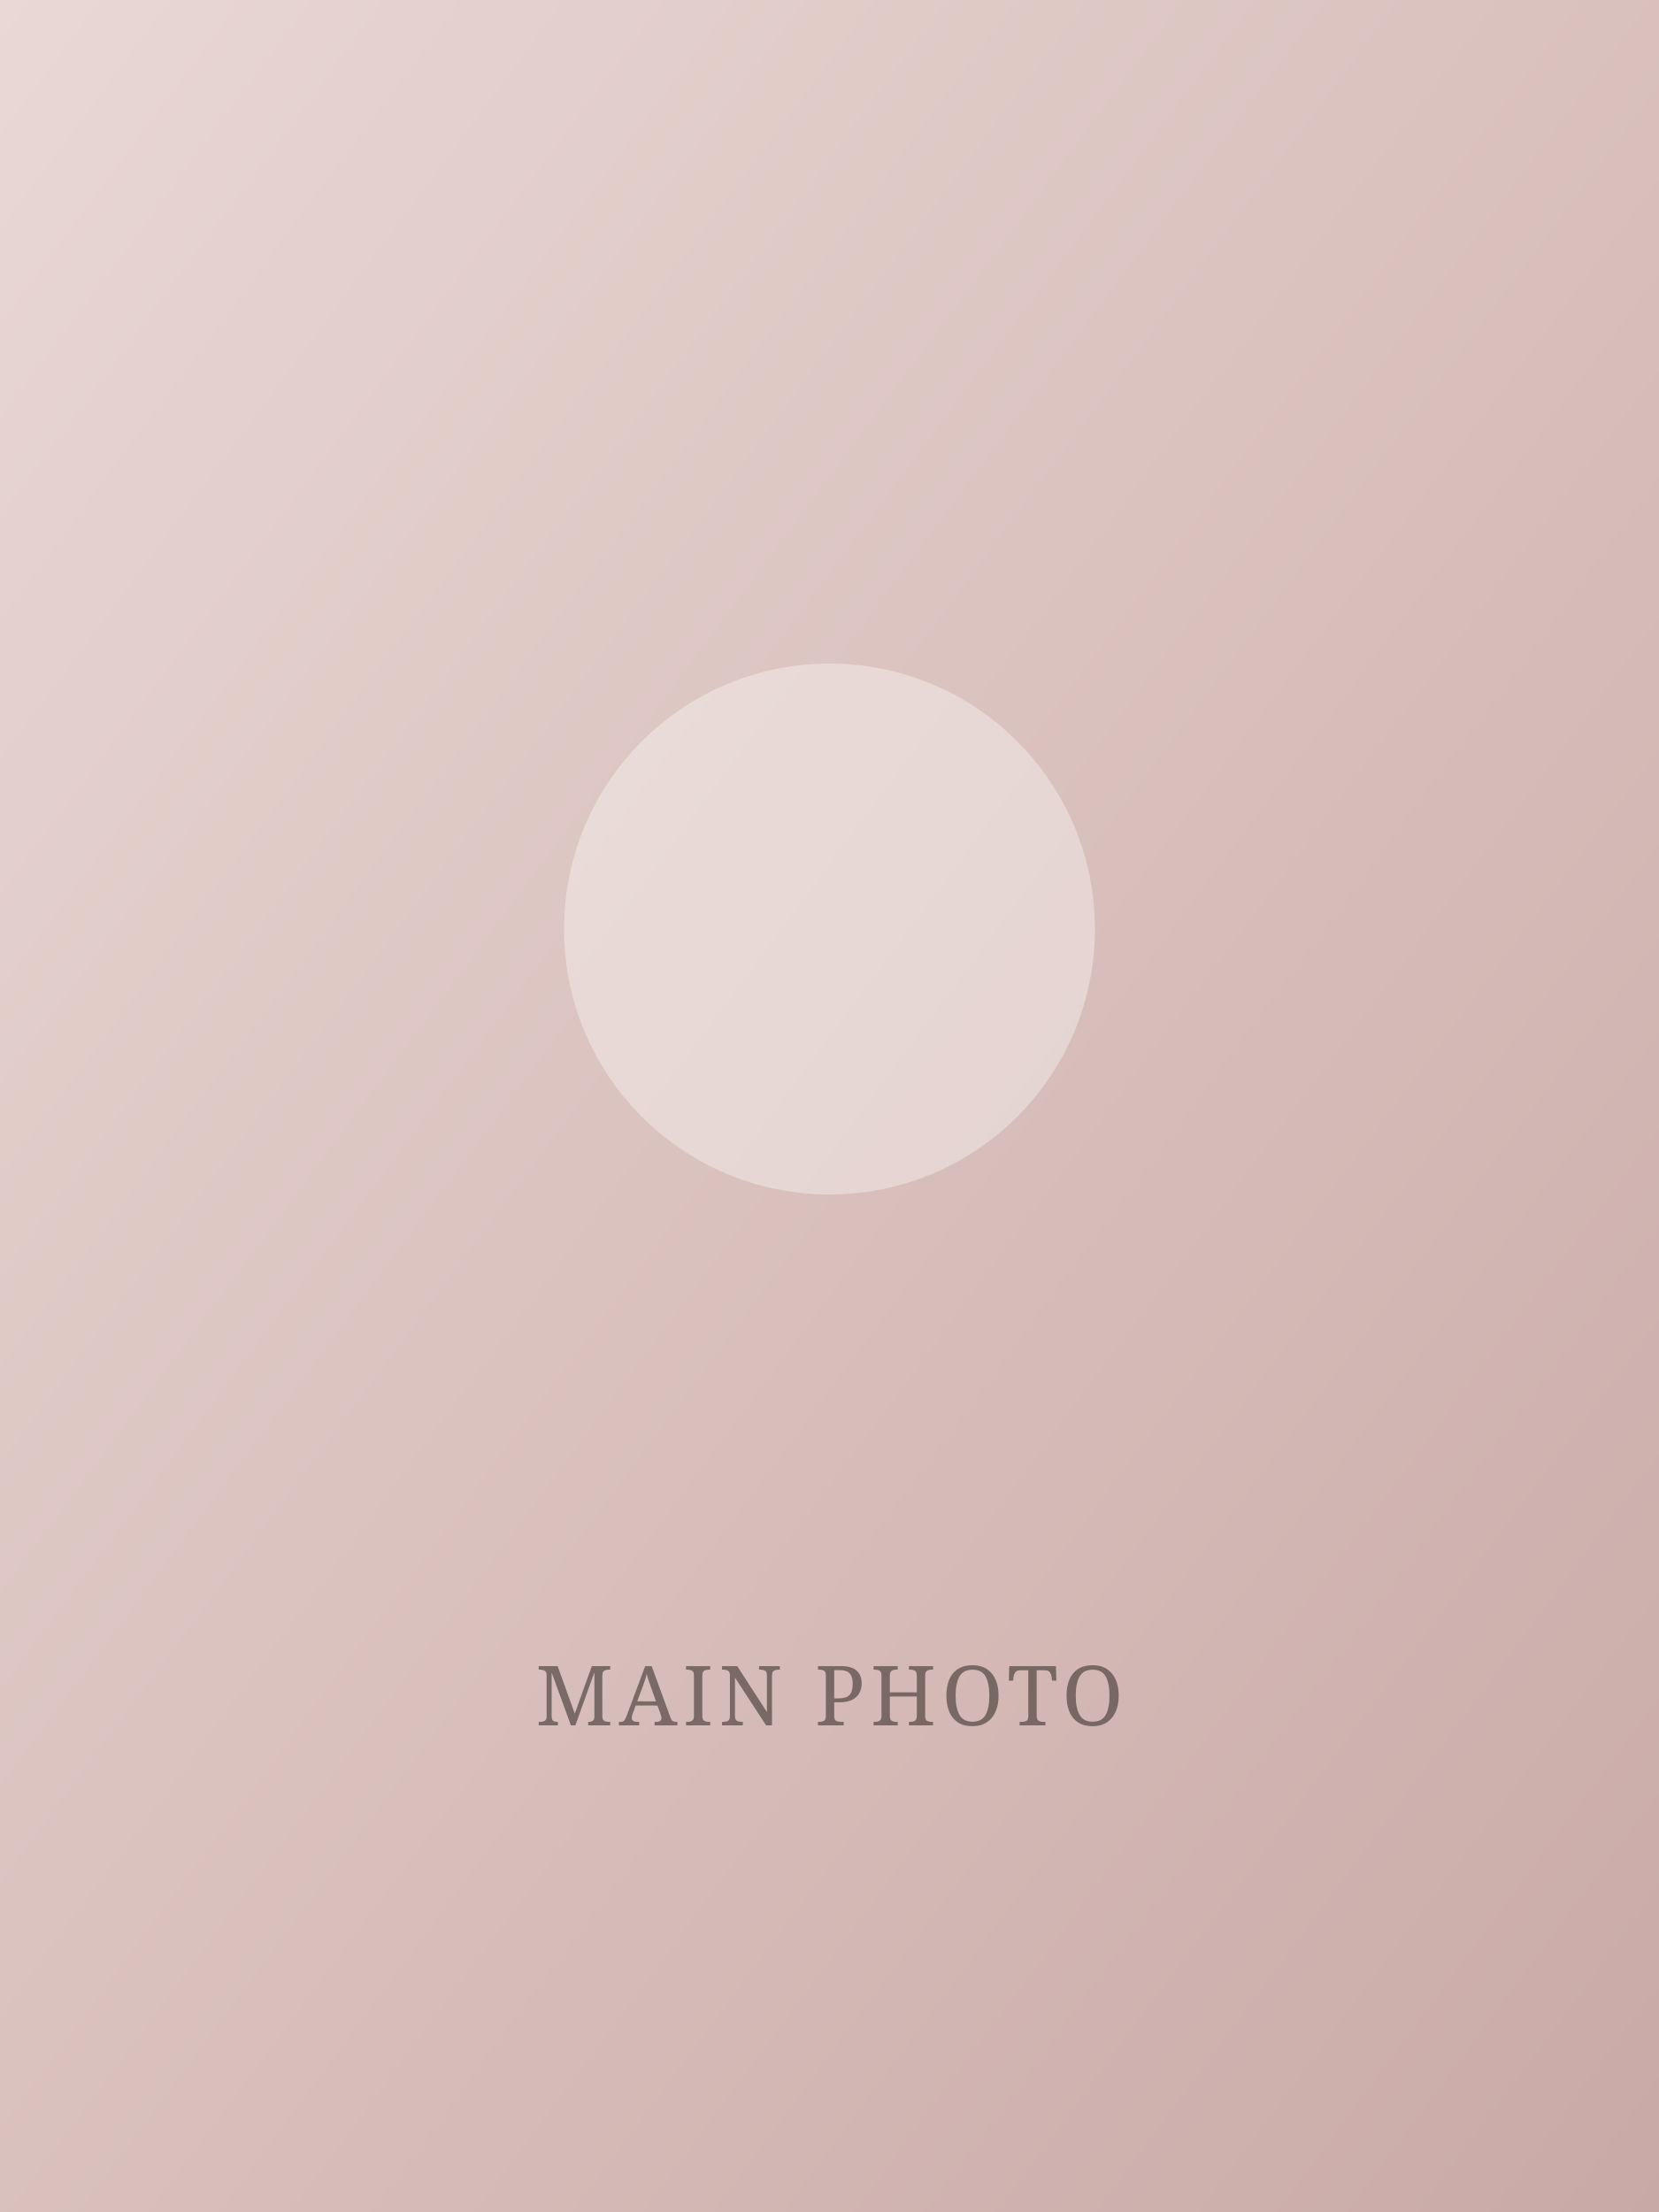
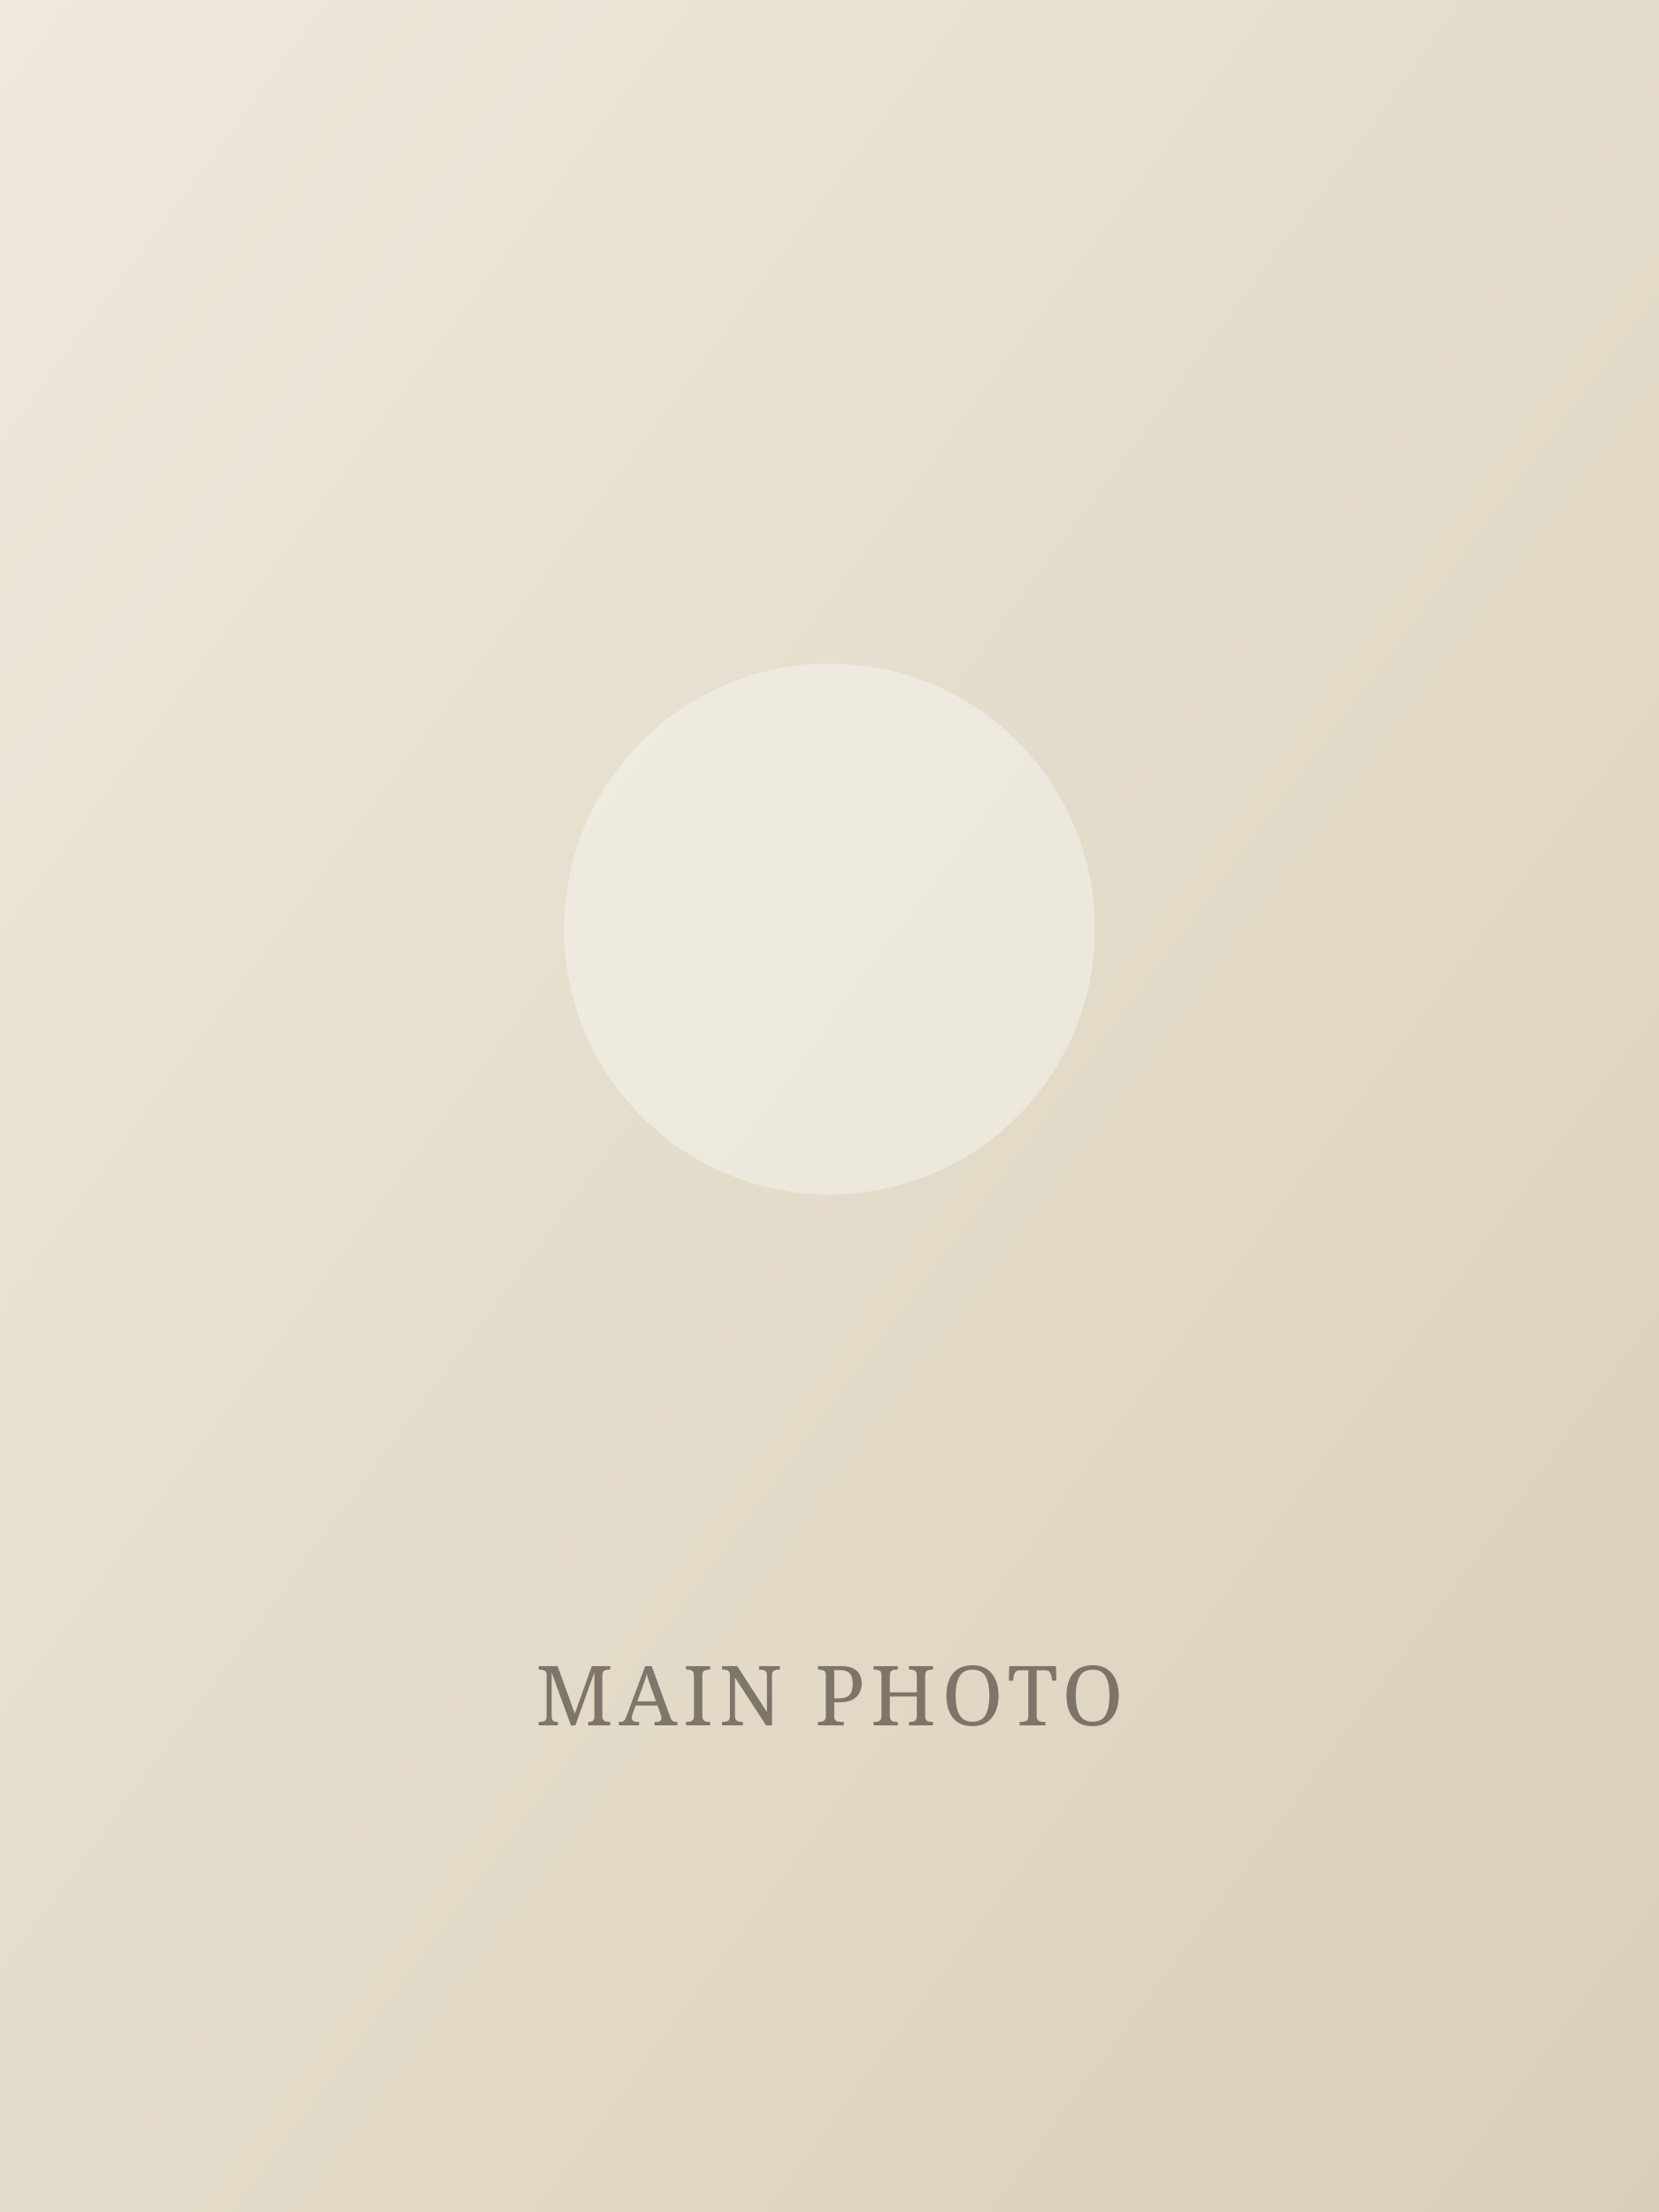
<svg xmlns="http://www.w3.org/2000/svg" width="1200" height="1600" viewBox="0 0 1200 1600">
  <defs>
    <linearGradient id="g" x1="0" y1="0" x2="1" y2="1">
-       <stop offset="0" stop-color="#e9d8d4" />
-       <stop offset="1" stop-color="#c9a9a6" />
+       <stop offset="0" stop-color="#efe9dc" />
+       <stop offset="1" stop-color="#d9cfb9" />
    </linearGradient>
  </defs>
  <rect width="1200" height="1600" fill="url(#g)" />
  <circle cx="600" cy="672" r="192" fill="rgba(255,255,255,0.35)" />
  <text x="50%" y="1248" text-anchor="middle" font-family="Georgia, serif" font-size="60" fill="rgba(60,50,45,0.6)" letter-spacing="4">MAIN PHOTO</text>
</svg>
